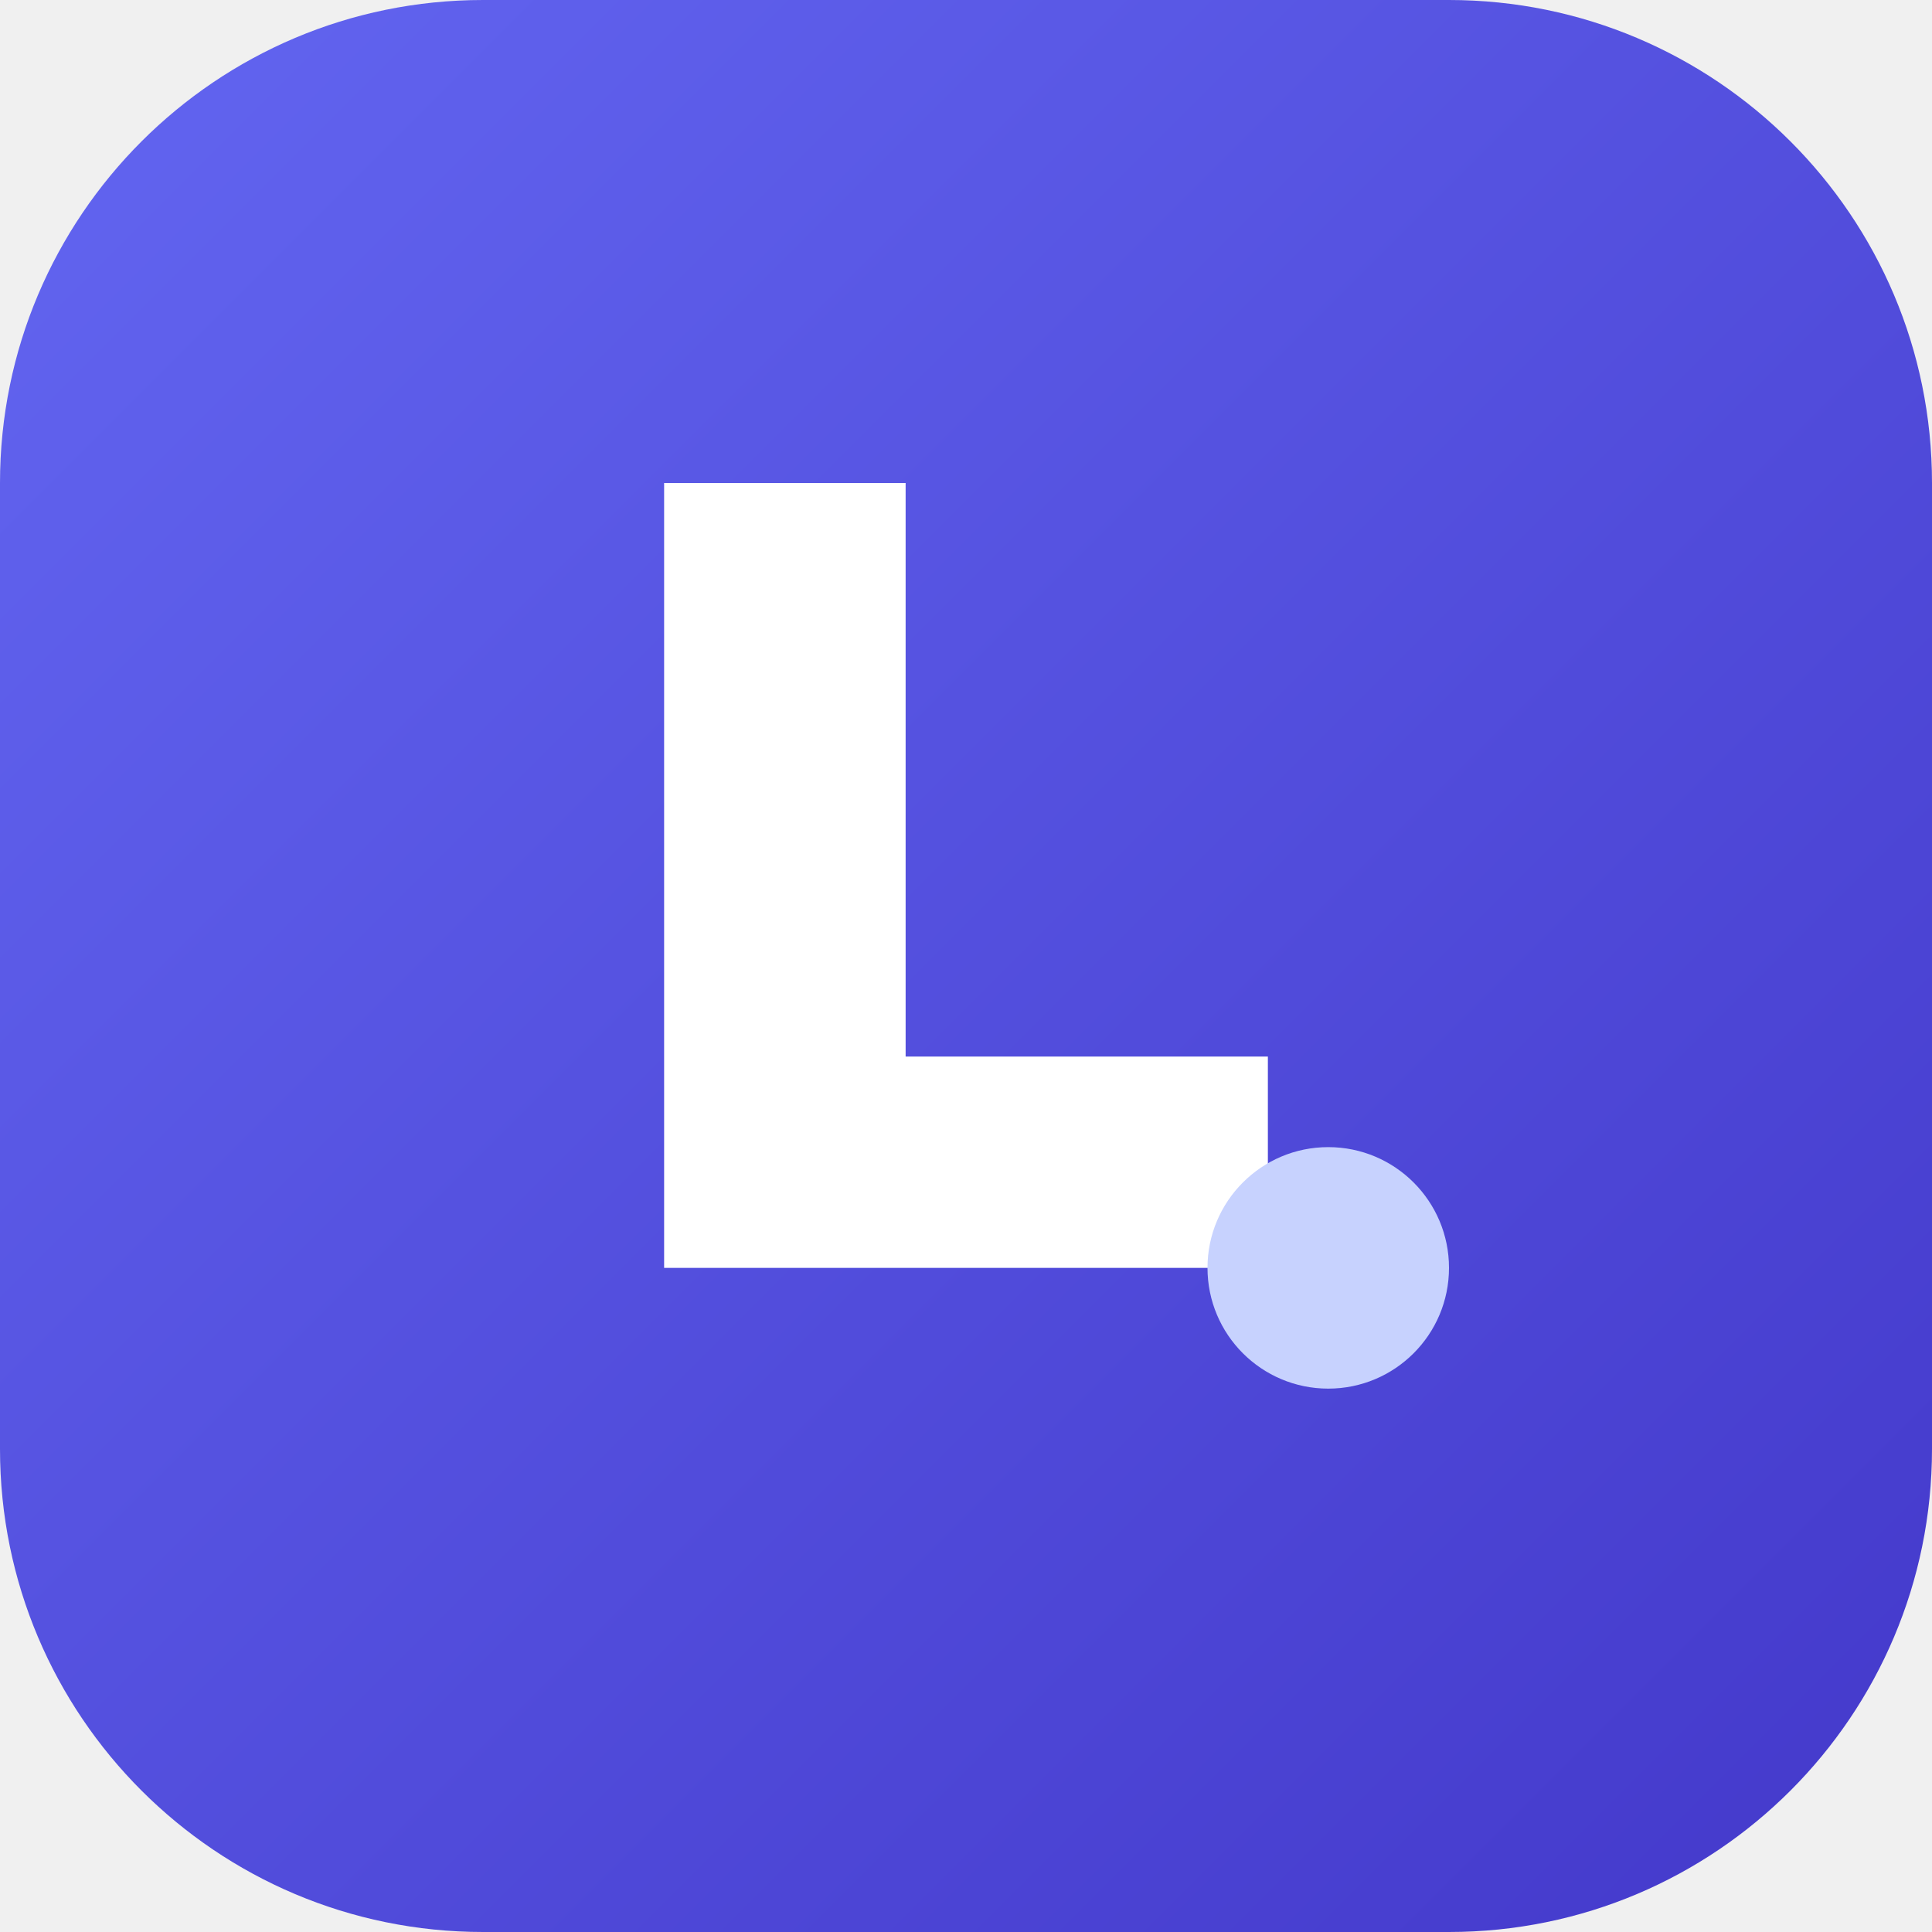
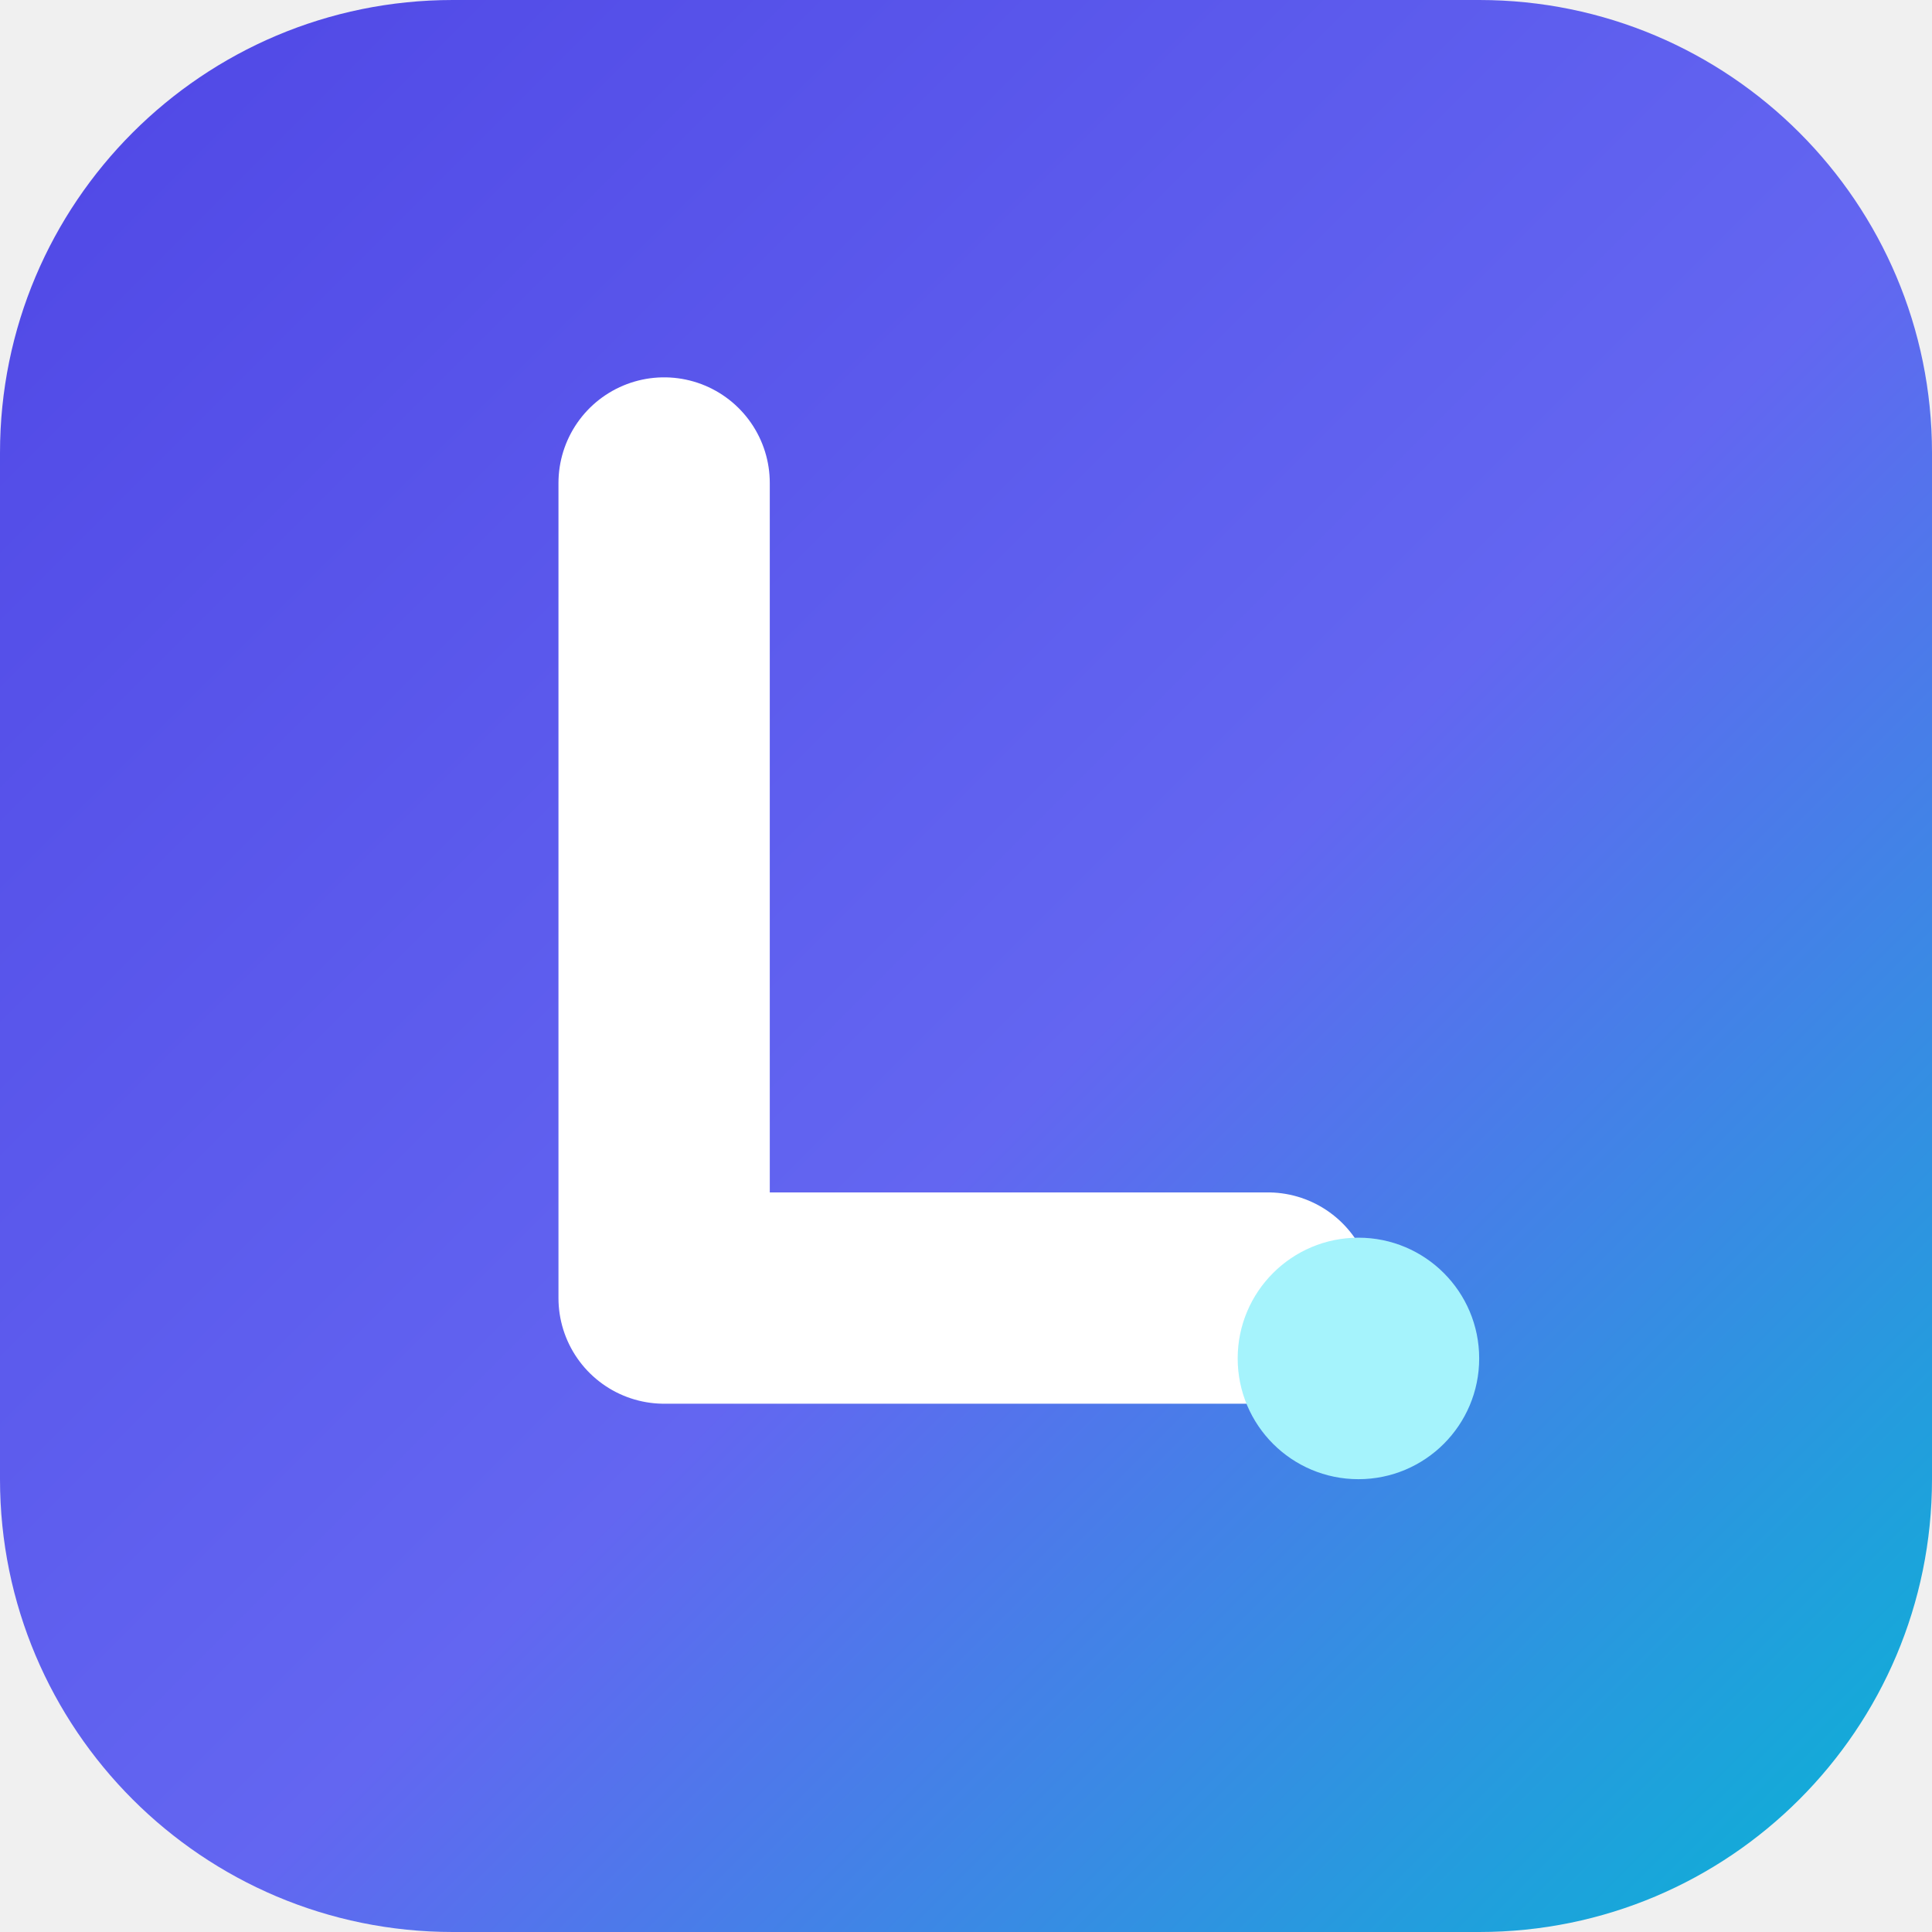
- <svg xmlns="http://www.w3.org/2000/svg" viewBox="0 0 64 64">
+ <svg xmlns="http://www.w3.org/2000/svg" viewBox="0 0 64 64" width="64" height="64" role="img" aria-label="Lith Tools">
  <defs>
-     <linearGradient id="g" x1="0" y1="0" x2="1" y2="1">
-       <stop offset="0" stop-color="#6366f1" />
-       <stop offset="1" stop-color="#4338ca" />
+     <linearGradient id="ltIcon" x1="0%" y1="0%" x2="100%" y2="100%">
+       <stop offset="0%" stop-color="#4F46E5" />
+       <stop offset="55%" stop-color="#6366F1" />
+       <stop offset="100%" stop-color="#06B6D4" />
    </linearGradient>
  </defs>
-   <rect width="64" height="64" rx="16" fill="url(#g)" />
-   <path d="M22 16v26h20v-7H30V16z" fill="#fff" />
-   <circle cx="44" cy="42" r="4" fill="#c7d2fe" />
+   <rect width="64" height="64" rx="15" fill="url(#ltIcon)" />
+   <path d="M22 16 V43 H42" fill="none" stroke="#FFFFFF" stroke-width="7" stroke-linecap="round" stroke-linejoin="round" />
+   <circle cx="45" cy="45" r="4" fill="#A5F3FC" />
</svg>
